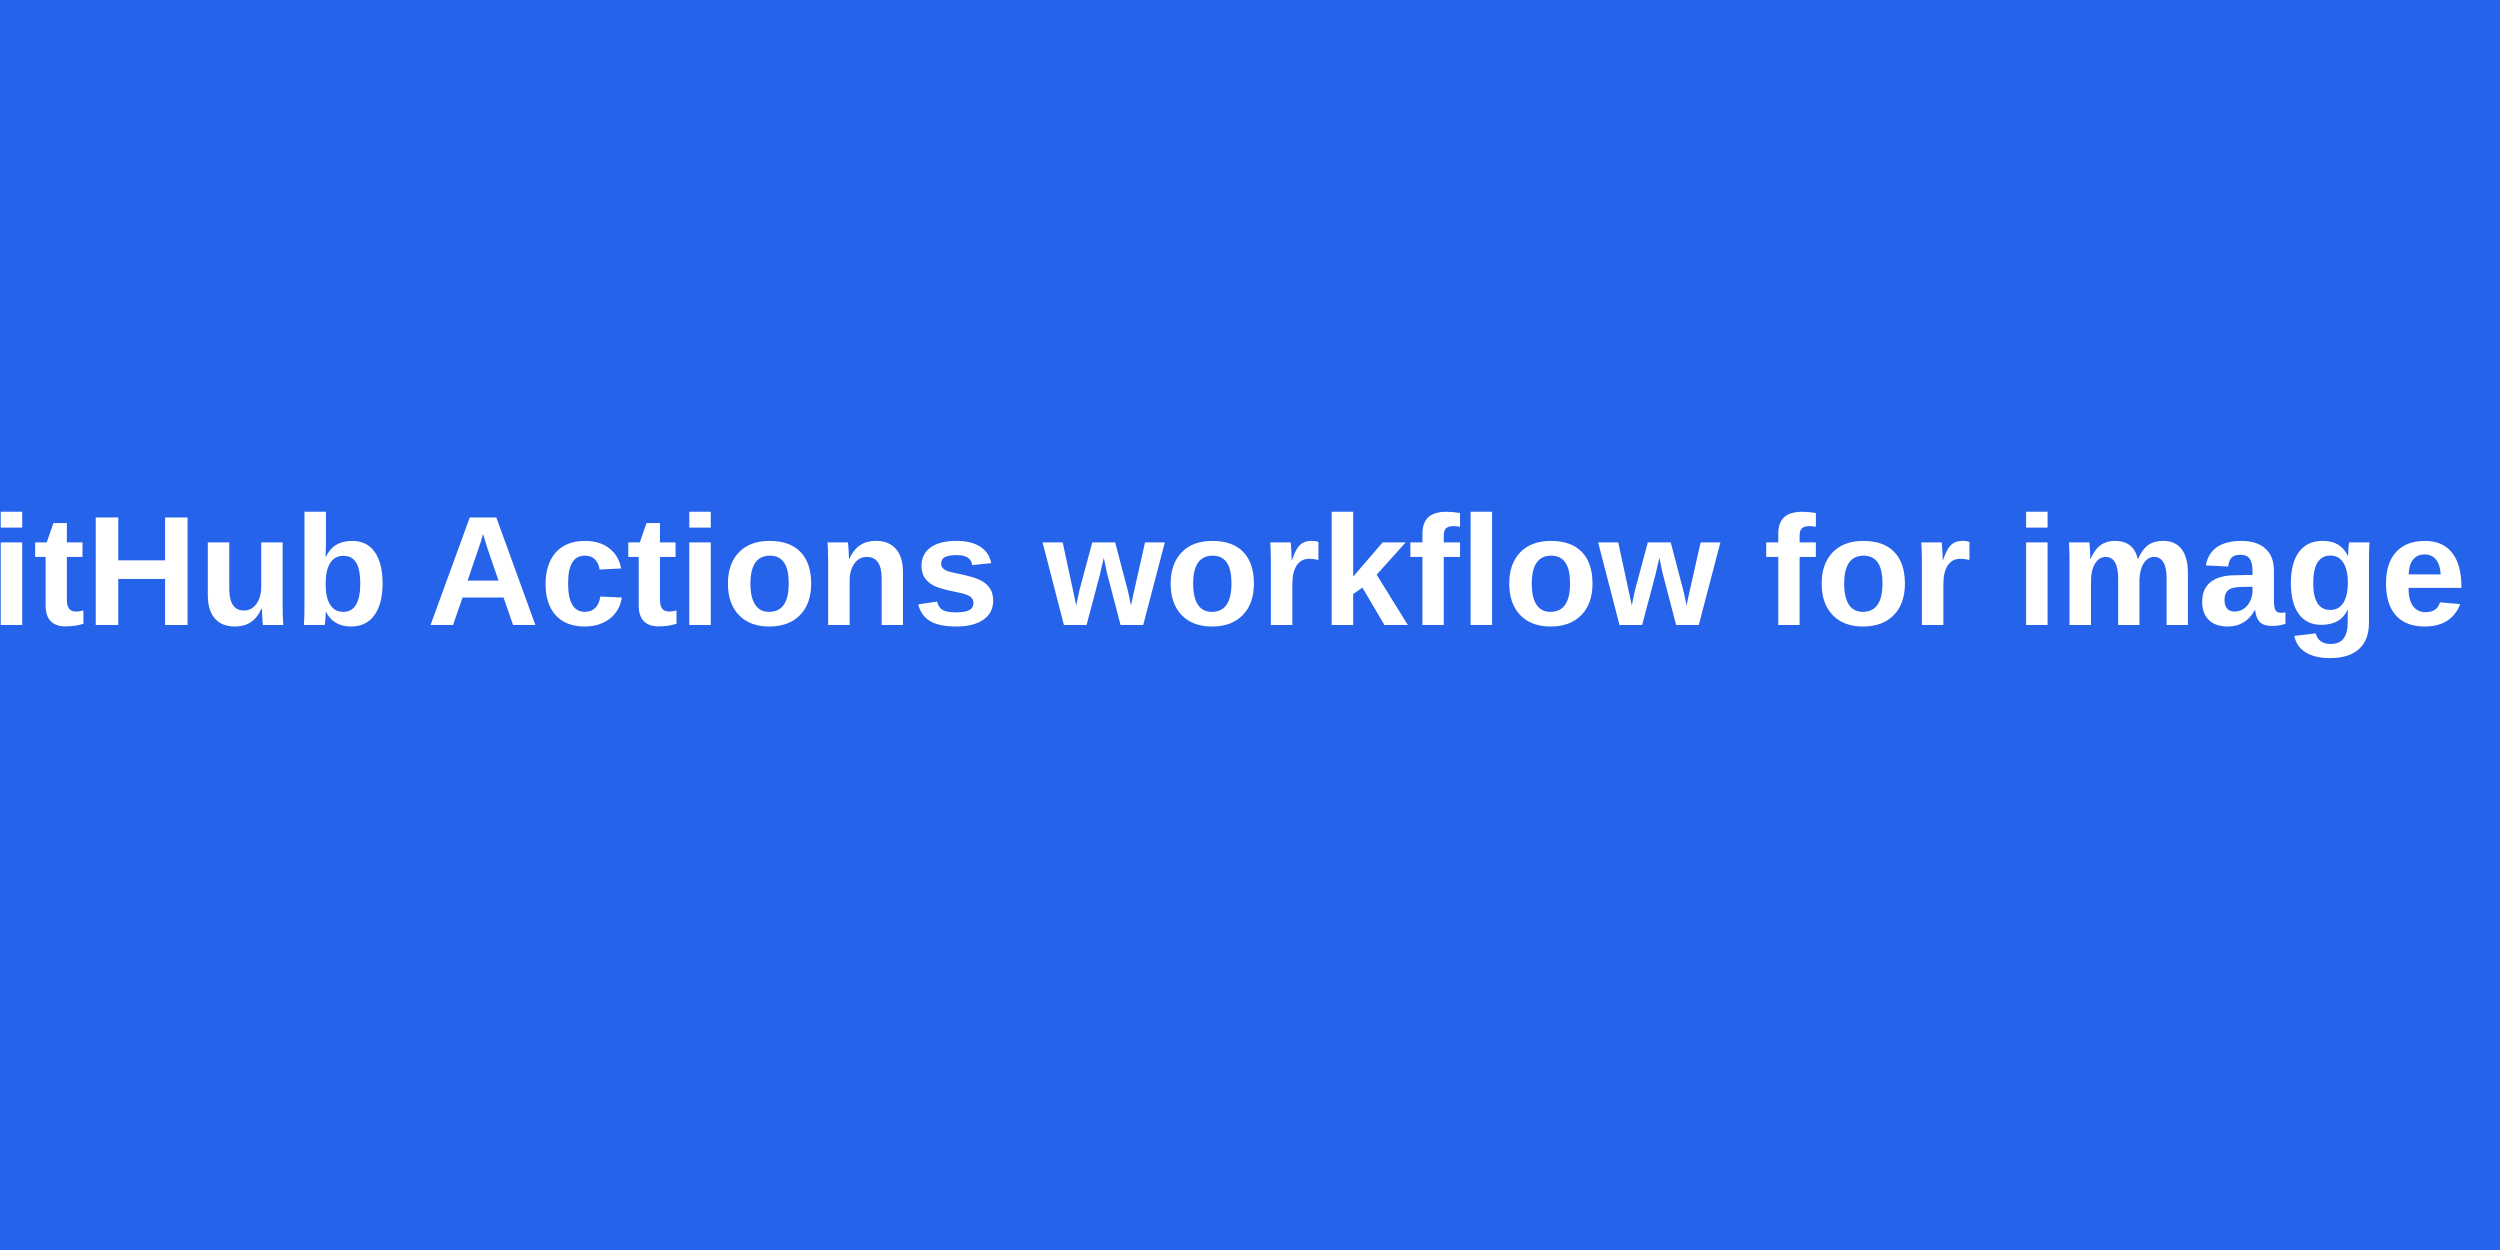
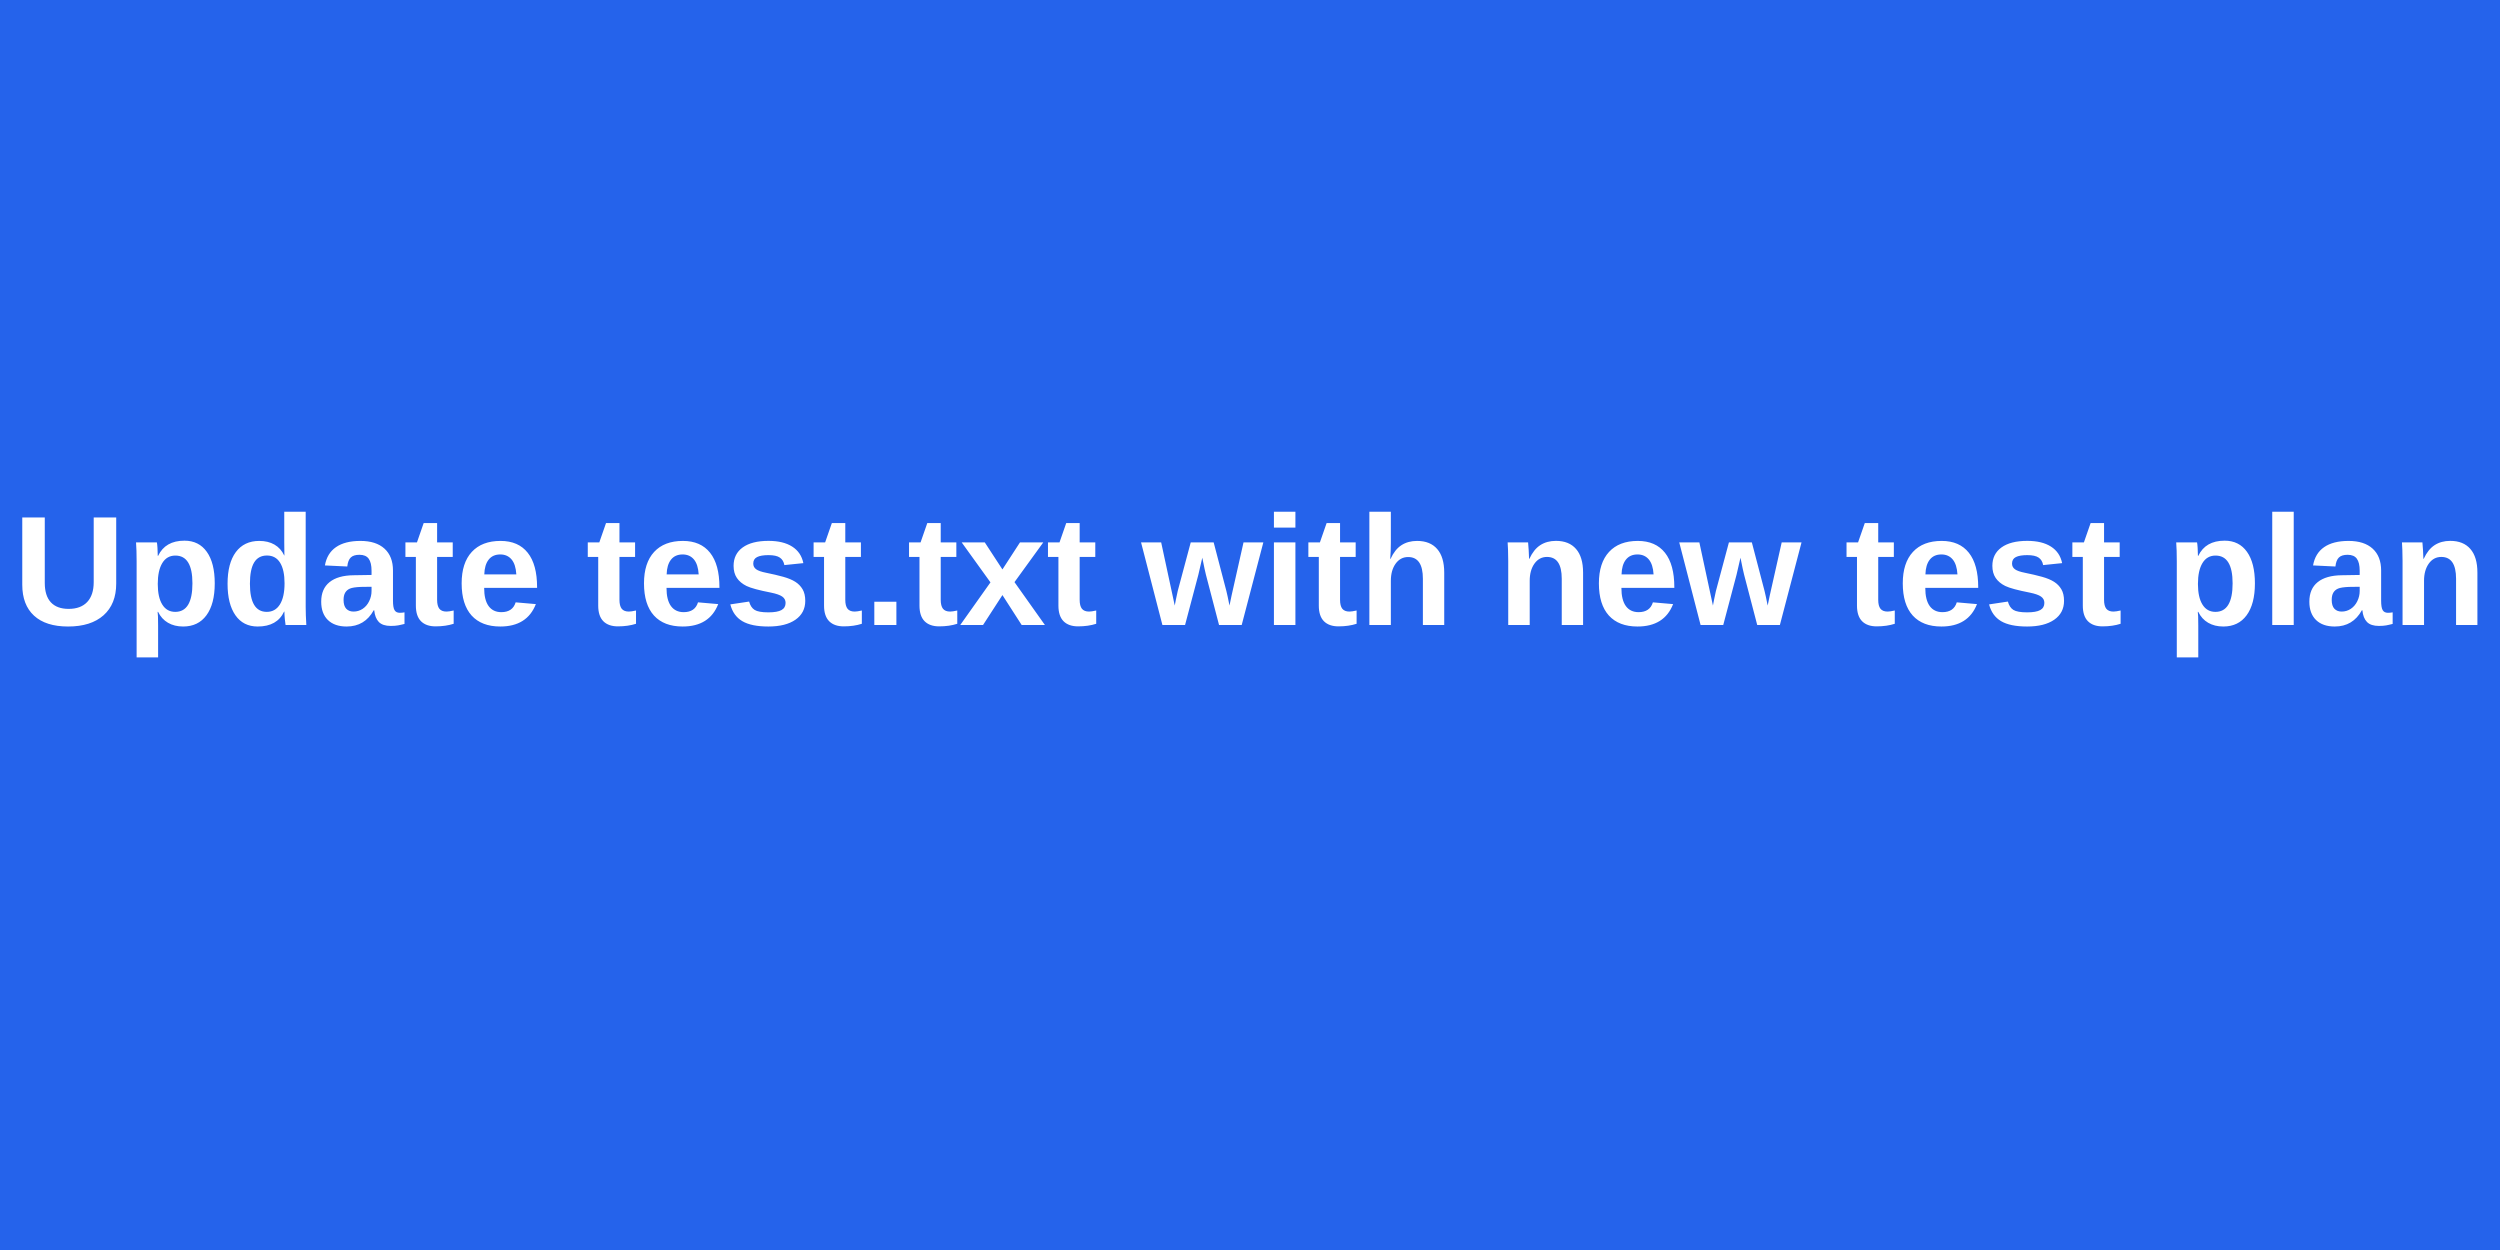
<svg xmlns="http://www.w3.org/2000/svg" width="800" height="400">
  <rect width="800" height="400" fill="#2563eb" />
-   <text x="400" y="200" font-family="Arial" font-size="50" fill="white" text-anchor="middle" font-weight="bold">Refactor GitHub Actions workflow for image generation</text>
+   <text x="400" y="200" font-family="Arial" font-size="50" fill="white" text-anchor="middle" font-weight="bold">Update test.txt with new test plan</text>
</svg>
